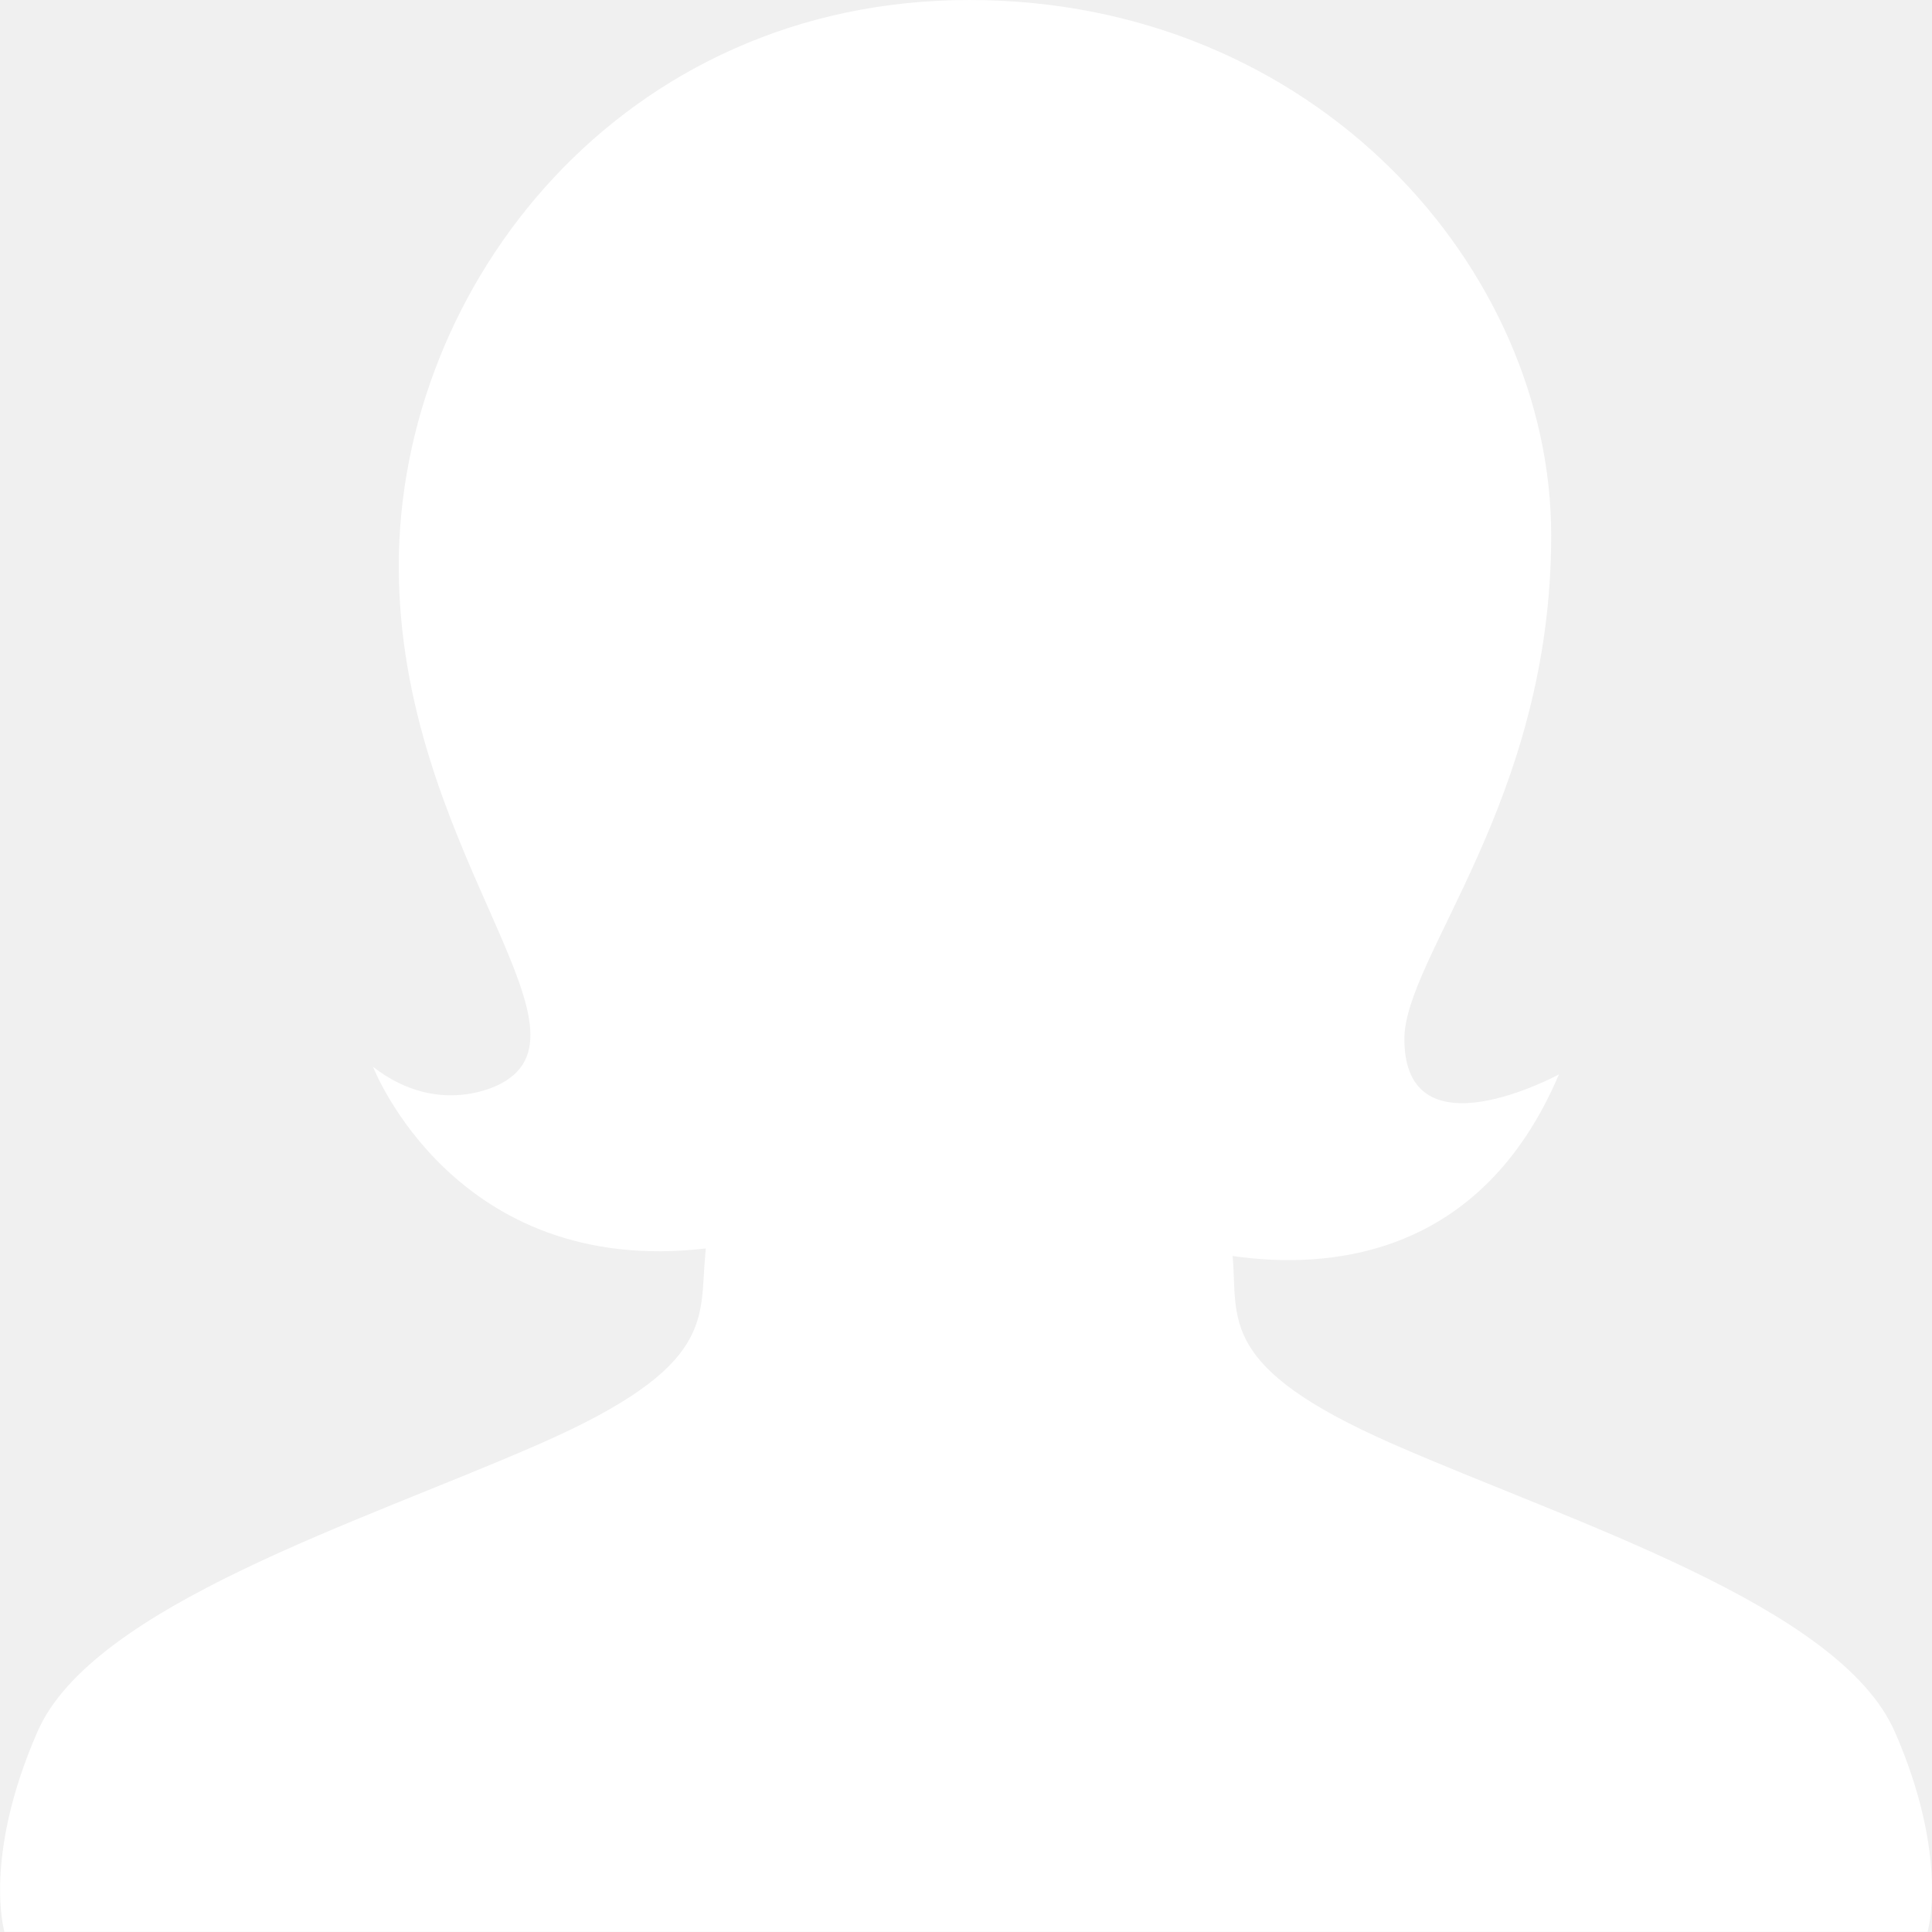
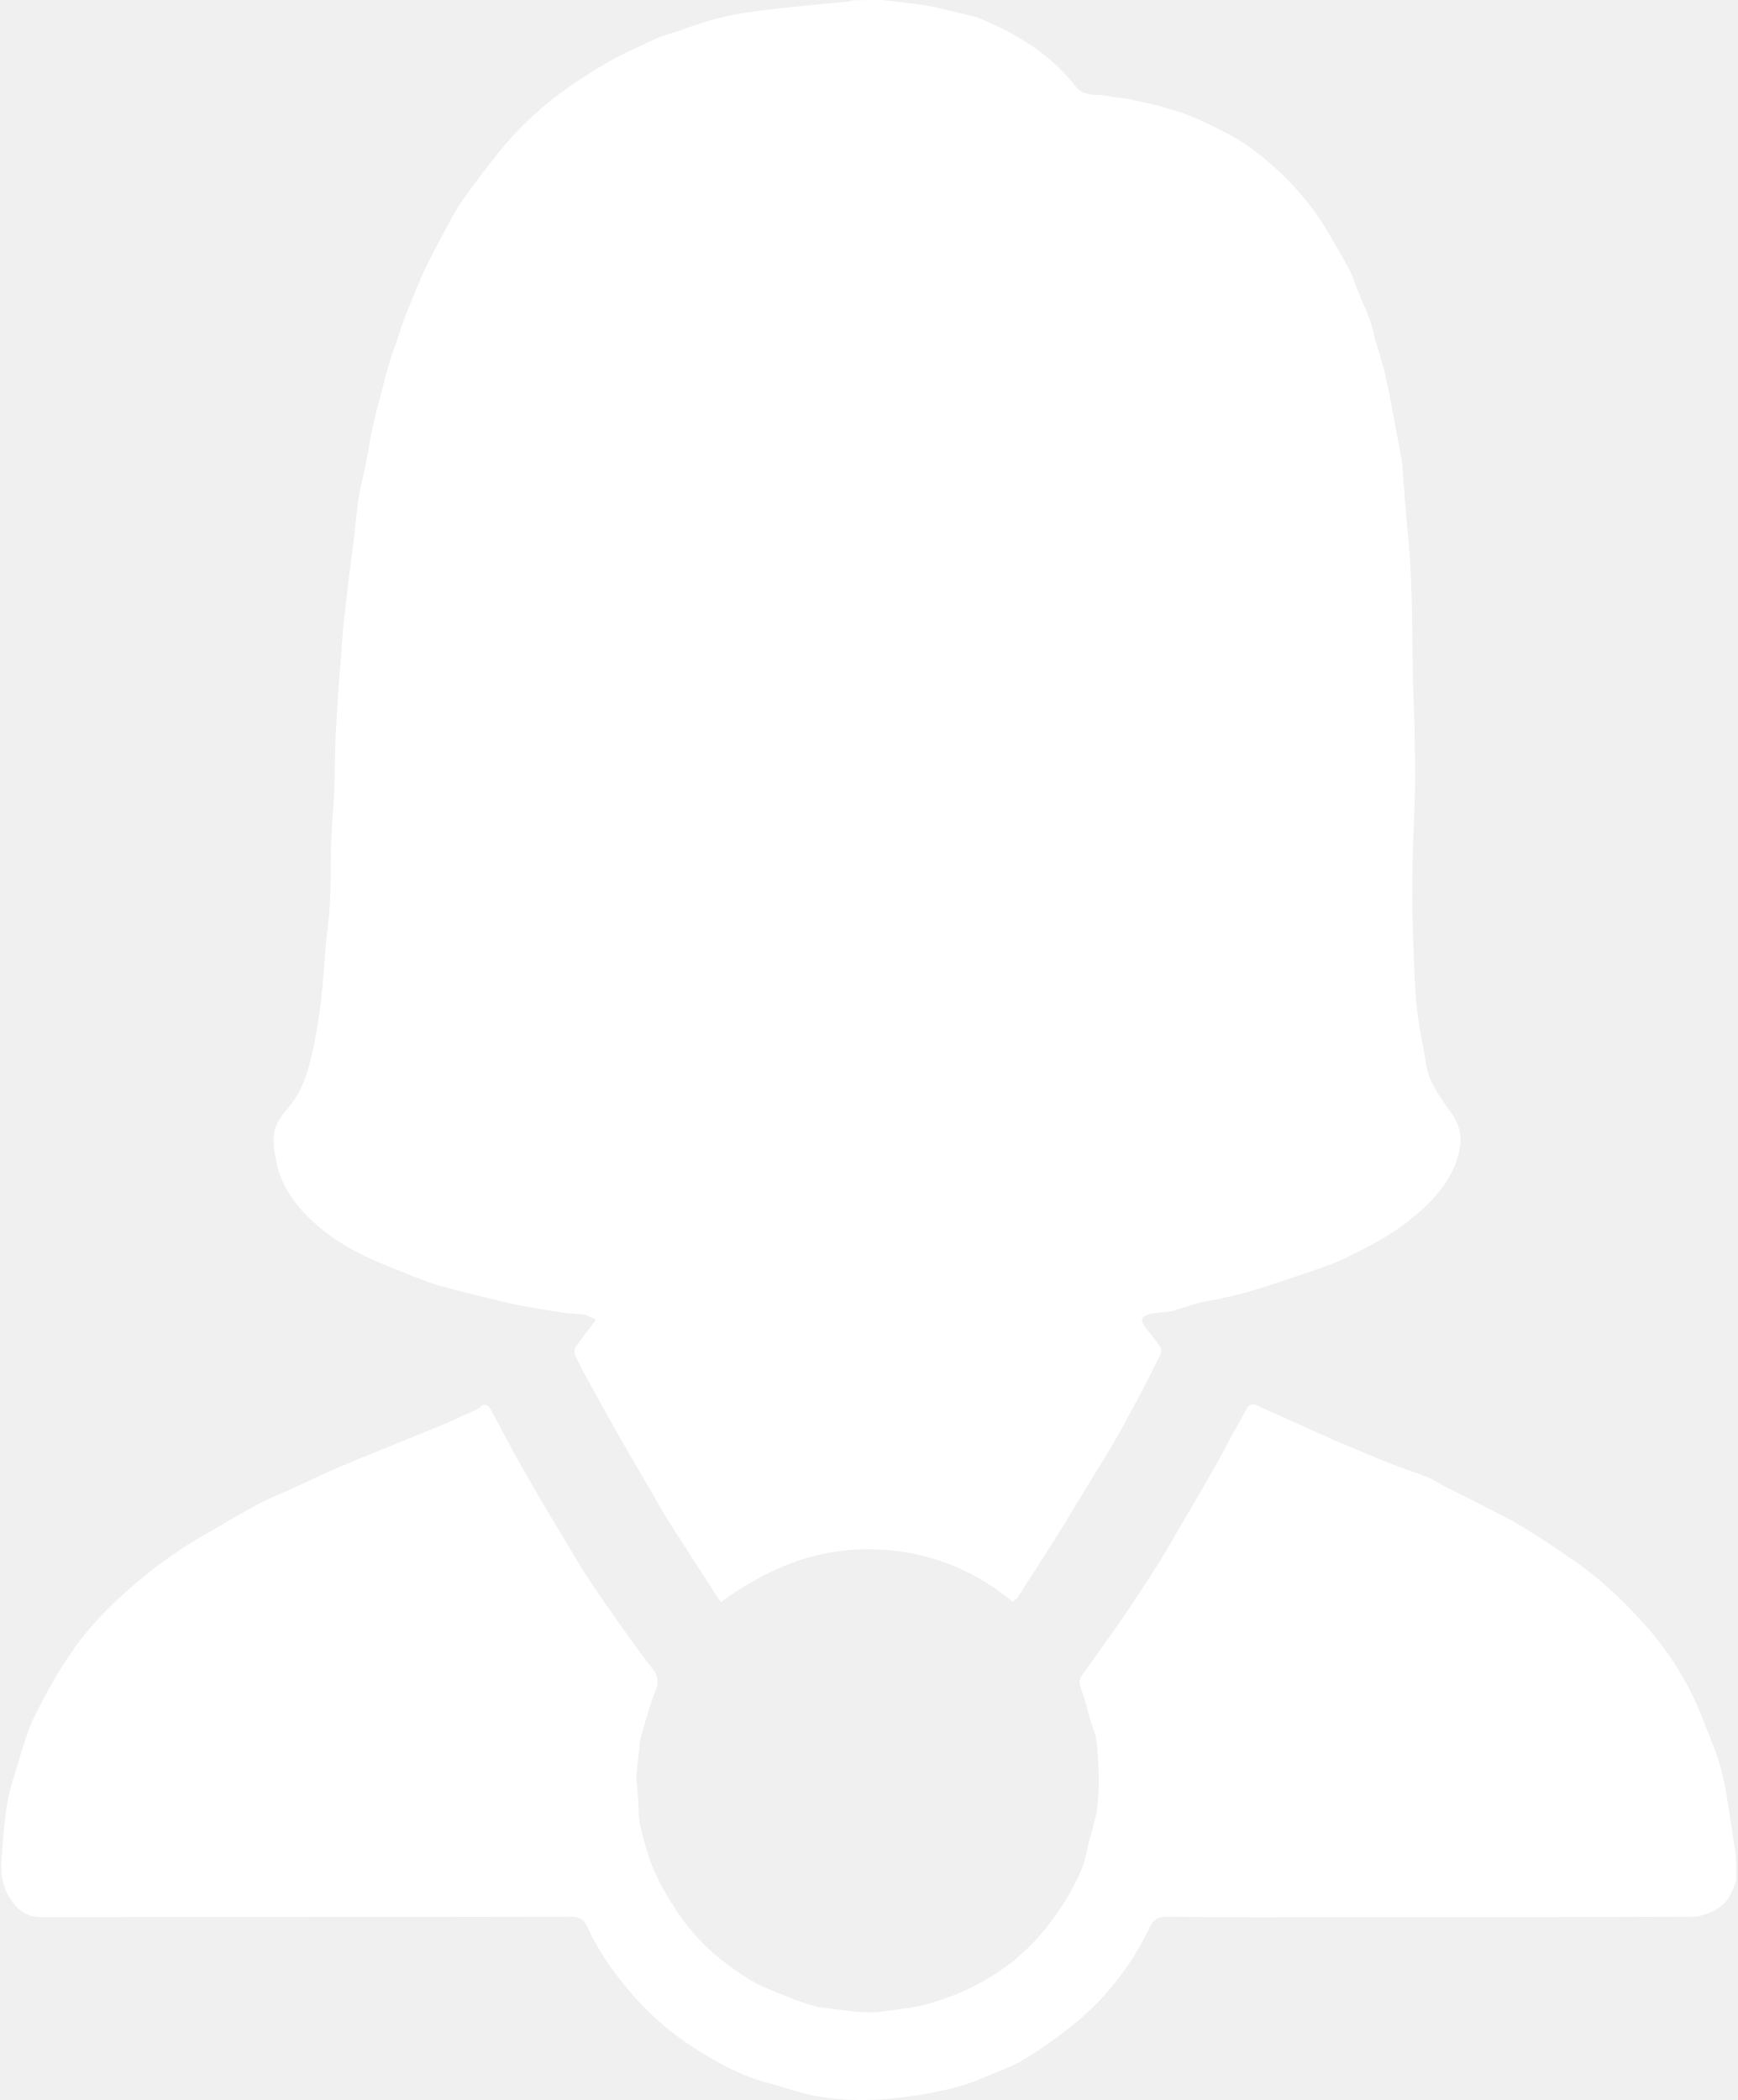
- <svg xmlns="http://www.w3.org/2000/svg" version="1.1" viewBox="0 0 100 100">
-   <path fill="white" d="M98.07,89.63c-2.85-6.52-16.74-10.84-25.98-14.89-9.11-4-8-6.44-8.29-9.73,4.92,.71,12.84,.13,16.89-9.4,0,0-8,4.36-8-1.83,0-4.25,7.6-12.32,7.6-26.07S68.13,0,50.17,0,20.64,14.74,20.64,29.29s10.65,23.9,5.32,26.78c0,0-3.16,1.86-6.65-.85,0,0,4.21,10.92,17.22,9.4,0,.08-.01,.17-.02,.25-.33,3.36,.64,5.82-8.59,9.87-9.23,4.05-23.13,8.37-25.98,14.89-2.85,6.52-1.71,10.36-1.71,10.36H99.77s1.15-3.84-1.7-10.37Z" />
+ <svg xmlns="http://www.w3.org/2000/svg" version="1.1" viewBox="0 0 364 440">
+   <path fill="white" d="M363.8,393.9c-0.8,2.7-2,5.1-4.6,6.4c-1.4,0.7-3,1.3-4.6,1.3c-23.8,0.1-47.7,0.1-71.4,0.1c-12.9,0-25.8,0.1-38.8-0.1c-1.9,0-2.8,0.7-3.5,2.2c-3.6,7.5-8.5,14-14.8,19.4c-3.6,3-7.4,5.8-11.4,8.2c-2.9,1.8-6.2,2.8-9.3,4.2c-3.3,1.4-6.8,2.2-10.3,2.9c-4.8,0.9-9.7,1.5-14.6,1.5c-3.3,0-6.7-0.3-9.9-0.9c-3.1-0.6-6-1.7-9.1-2.5c-5.9-1.5-11.1-4.3-16.2-7.6c-5.3-3.4-10-7.6-14-12.5c-3.2-3.9-6.1-8-8.2-12.7c-0.6-1.4-1.5-2.2-3.4-2.2c-37,0.1-73.9,0-110.9,0.1c-3,0-5-1.3-6.6-3.8c-1.7-2.5-2.1-5.2-1.9-8c0.3-3.8,0.5-7.7,1.1-11.4c0.5-3.2,1.5-6.3,2.5-9.4c0.9-3.1,1.8-6.3,3.2-9.2c2.3-4.6,4.7-9.1,7.6-13.3c3.8-5.7,8.6-10.5,13.8-14.9c4.5-3.8,9.3-7.3,14.5-10.2c3.7-2.1,7.2-4.3,11-6.3c2.8-1.5,5.8-2.6,8.7-4c2.5-1.1,4.9-2.3,7.4-3.4c2.5-1.1,5.1-2.1,7.7-3.2c4.4-1.8,8.9-3.6,13.3-5.4c3-1.2,5.9-2.6,8.8-3.9c0.3-0.1,0.5-0.3,0.7-0.5c1-0.9,1.7-0.4,2.2,0.5c2.3,4.2,4.4,8.4,6.8,12.5c2.6,4.7,5.4,9.3,8.1,13.8c2.2,3.7,4.4,7.5,6.8,11c3.3,4.9,6.7,9.6,10.1,14.3c0.9,1.3,2,2.4,2.8,3.8c0.4,0.7,0.4,1.6,0.3,2.4c-0.2,0.9-0.7,1.8-1,2.8c-0.9,2.7-1.7,5.5-2.5,8.3c-0.2,0.8-0.2,1.7-0.3,2.5c-0.2,1.9-0.4,3.8-0.6,5.6c0,0.7,0.2,1.4,0.2,2.1c0.1,1.6,0.3,3.2,0.3,4.8c0,2.9,0.9,5.6,1.7,8.4c1.1,3.9,2.9,7.4,5,10.8c3,5,6.8,9.4,11.5,12.9c2.1,1.5,4.2,3.1,6.5,4.3c2.5,1.3,5.2,2.2,7.8,3.3c1.5,0.6,3.1,1,4.6,1.5c0.3,0.1,0.6,0.2,0.9,0.2c4.5,0.4,9,1.5,13.5,0.8c3.5-0.5,7-0.8,10.4-1.9c10.1-3.1,18.6-8.7,24.9-17.4c2.5-3.4,4.6-7,6.2-10.9c0.6-1.5,0.8-3.1,1.2-4.7c0.5-1.8,1-3.5,1.4-5.3c0.1-0.5,0.3-1.1,0.4-1.6c0.6-4.8,0.5-9.5,0-14.3c-0.2-1.9-1-3.7-1.5-5.5c-0.4-1.3-0.7-2.6-1.1-3.9c-0.3-1.1-0.8-2.1-1-3.2c-0.1-0.5,0.2-1.2,0.5-1.7c2.7-3.8,5.5-7.6,8.1-11.4c2.7-3.9,5.3-7.9,7.9-12c2.2-3.5,4.1-7,6.2-10.5c1.7-2.9,3.4-5.8,5.1-8.8c1.5-2.6,2.9-5.3,4.3-7.9c1-1.8,2-3.6,3-5.4c0.5-0.8,1.2-1,2.1-0.5c1.9,0.9,3.8,1.7,5.8,2.6c2.2,1,4.4,2,6.7,3c1.8,0.8,3.6,1.7,5.4,2.4c3.3,1.4,6.6,2.8,9.9,4.1c2.5,1,5.1,1.8,7.6,2.8c1.3,0.5,2.5,1.3,3.8,2c2.2,1.1,4.4,2.2,6.6,3.3c3.2,1.7,6.5,3.2,9.6,5.1c3.7,2.2,7.2,4.6,10.7,7c5.3,3.6,10,8,14.3,12.7c4,4.3,7.4,9.1,10.1,14.3c2,3.8,3.4,7.8,5,11.8c1.4,3.5,2.3,7.1,2.9,10.8c0.6,3.9,1.2,7.7,1.8,11.6C363.8,390.1,363.8,392,363.8,393.9z M184.8,0c3.2,0.4,6.3,0.7,9.5,1.2c2.2,0.4,4.4,1,6.6,1.5c1.6,0.4,3.2,0.6,4.7,1.3c2.6,1.1,5.3,2.3,7.7,3.8c4.5,2.6,8.6,5.9,11.8,10c1.3,1.7,2.8,2.1,4.8,2.1c1.5,0,3,0.4,4.5,0.6c0.6,0.1,1.2,0.1,1.8,0.2c2.3,0.5,4.7,1,7,1.6c2.1,0.6,4.2,1.2,6.2,2c2.6,1.1,5.1,2.3,7.6,3.6c4.3,2.2,8.1,5.3,11.6,8.6c3.7,3.6,6.9,7.5,9.5,11.9c1.5,2.6,3,5.1,4.4,7.7c0.9,1.6,1.4,3.4,2.1,5.1c0.8,2,1.8,4.1,2.5,6.1c0.5,1.3,0.7,2.7,1.1,4.1c0.5,1.8,1.1,3.6,1.6,5.4c0.4,1.3,0.6,2.6,0.9,3.9c0.5,2.3,0.9,4.5,1.3,6.8c0.4,2.1,0.8,4.2,1.2,6.3c0.2,1.2,0.5,2.3,0.6,3.5c0.4,5,0.7,9.9,1.2,14.9c1.2,11.7,0.7,23.4,1.2,35.2c0.2,5.3,0.3,10.7,0.3,16c-0.1,7.3-0.6,14.6-0.6,21.8c-0.1,5.8,0.2,11.7,0.4,17.5c0.1,3,0.3,6,0.6,8.9c0.4,3.2,1,6.4,1.6,9.5c0.3,1.8,0.5,3.7,1.3,5.3c1.1,2.3,2.5,4.4,4,6.4c2.1,2.8,2.7,5.5,1.8,9c-1.7,6.4-6.1,10.6-11.1,14.5c-3.8,2.9-8,5-12.2,7.1c-2.6,1.3-5.3,2.2-8,3.1c-3.8,1.3-7.6,2.6-11.5,3.8c-2.5,0.8-5.1,1.3-7.6,1.9c-1.5,0.3-3,0.5-4.5,0.9c-1.7,0.5-3.4,1.1-5.1,1.6c-0.8,0.2-1.8,0.2-2.7,0.3c-0.5,0.1-1,0.1-1.5,0.2c-2.4,0.5-2.7,1.3-1.2,3.2c1,1.2,2,2.5,2.9,3.8c0.3,0.4,0.2,1.2,0,1.7c-1.5,3-3,6-4.6,9c-1.8,3.3-3.6,6.7-5.5,10c-2,3.4-4.1,6.6-6.1,10c-1.7,2.7-3.3,5.5-5,8.2c-2.9,4.6-5.8,9.1-8.7,13.6c-0.2,0.4-0.7,0.6-1,0.9c-8.8-7.2-18.8-11-30.5-11c-11.6,0-21.4,4.4-30.7,11.1c-1.6-2.4-3.1-4.9-4.7-7.3c-2-3.1-4-6.2-6-9.3c-1.2-1.9-2.3-3.9-3.4-5.8c-2.1-3.6-4.2-7.2-6.3-10.8c-2-3.5-3.9-7-5.8-10.4c-1.5-2.7-3-5.3-4.3-8.1c-0.2-0.5-0.2-1.3,0.1-1.8c1.3-1.8,2.7-3.6,4.3-5.7c-1.2-0.5-1.9-1-2.7-1.1c-1.7-0.2-3.4-0.2-5.1-0.5c-3-0.4-5.9-1-8.8-1.5c-0.3-0.1-0.6-0.1-0.9-0.2c-2.5-0.6-5-1.2-7.6-1.8c-2.8-0.7-5.5-1.4-8.3-2.2c-2.3-0.7-4.5-1.6-6.7-2.5c-2.3-0.9-4.6-1.8-6.8-2.8c-5.4-2.4-10.3-5.5-14.4-9.9c-2.9-3.1-5-6.7-5.8-11c-0.5-2.7-0.9-5.2,0.3-7.7c0.6-1.2,1.4-2.2,2.3-3.2c2.3-2.7,3.6-5.9,4.5-9.3c0.8-3.2,1.4-6.4,1.9-9.7c1-6.3,1.1-12.8,1.9-19.1c1-7.7,0.3-15.3,1-23c0.5-5.4,0.4-10.9,0.6-16.3c0.3-5.9,0.7-11.8,1.2-17.8c0.2-3.3,0.5-6.6,0.9-9.8c0.5-4.6,1.1-9.2,1.7-13.8c0.4-3.1,0.6-6.3,1.1-9.4c0.4-2.4,1.1-4.7,1.5-7c0.5-2.4,0.8-4.8,1.3-7.1c0.7-3.1,1.5-6.1,2.3-9.1c0.4-1.7,0.9-3.4,1.4-5.1c0.4-1.4,1-2.8,1.5-4.3c0.4-1.3,0.8-2.6,1.3-3.9c0.4-1.2,0.9-2.4,1.4-3.6c0.8-1.9,1.5-3.7,2.3-5.6c1.1-2.4,2.3-4.8,3.6-7.2c1.6-3.1,3.2-6.2,5.1-9c2.4-3.5,5-6.8,7.7-10.2c3.5-4.4,7.5-8.2,11.9-11.6c3.3-2.5,6.8-4.8,10.4-6.9c3.6-2.1,7.4-3.7,11.2-5.5c1.2-0.5,2.5-0.8,3.8-1.2c1.3-0.4,2.6-1,4-1.4c1.3-0.4,2.6-0.9,3.9-1.2s2.6-0.7,3.9-0.9c2.8-0.5,5.6-0.9,8.4-1.2c5.3-0.6,10.6-1.1,15.9-1.6c0.2,0,0.4-0.1,0.5-0.2C180.7,0,182.7,0,184.8,0z" />
</svg>
